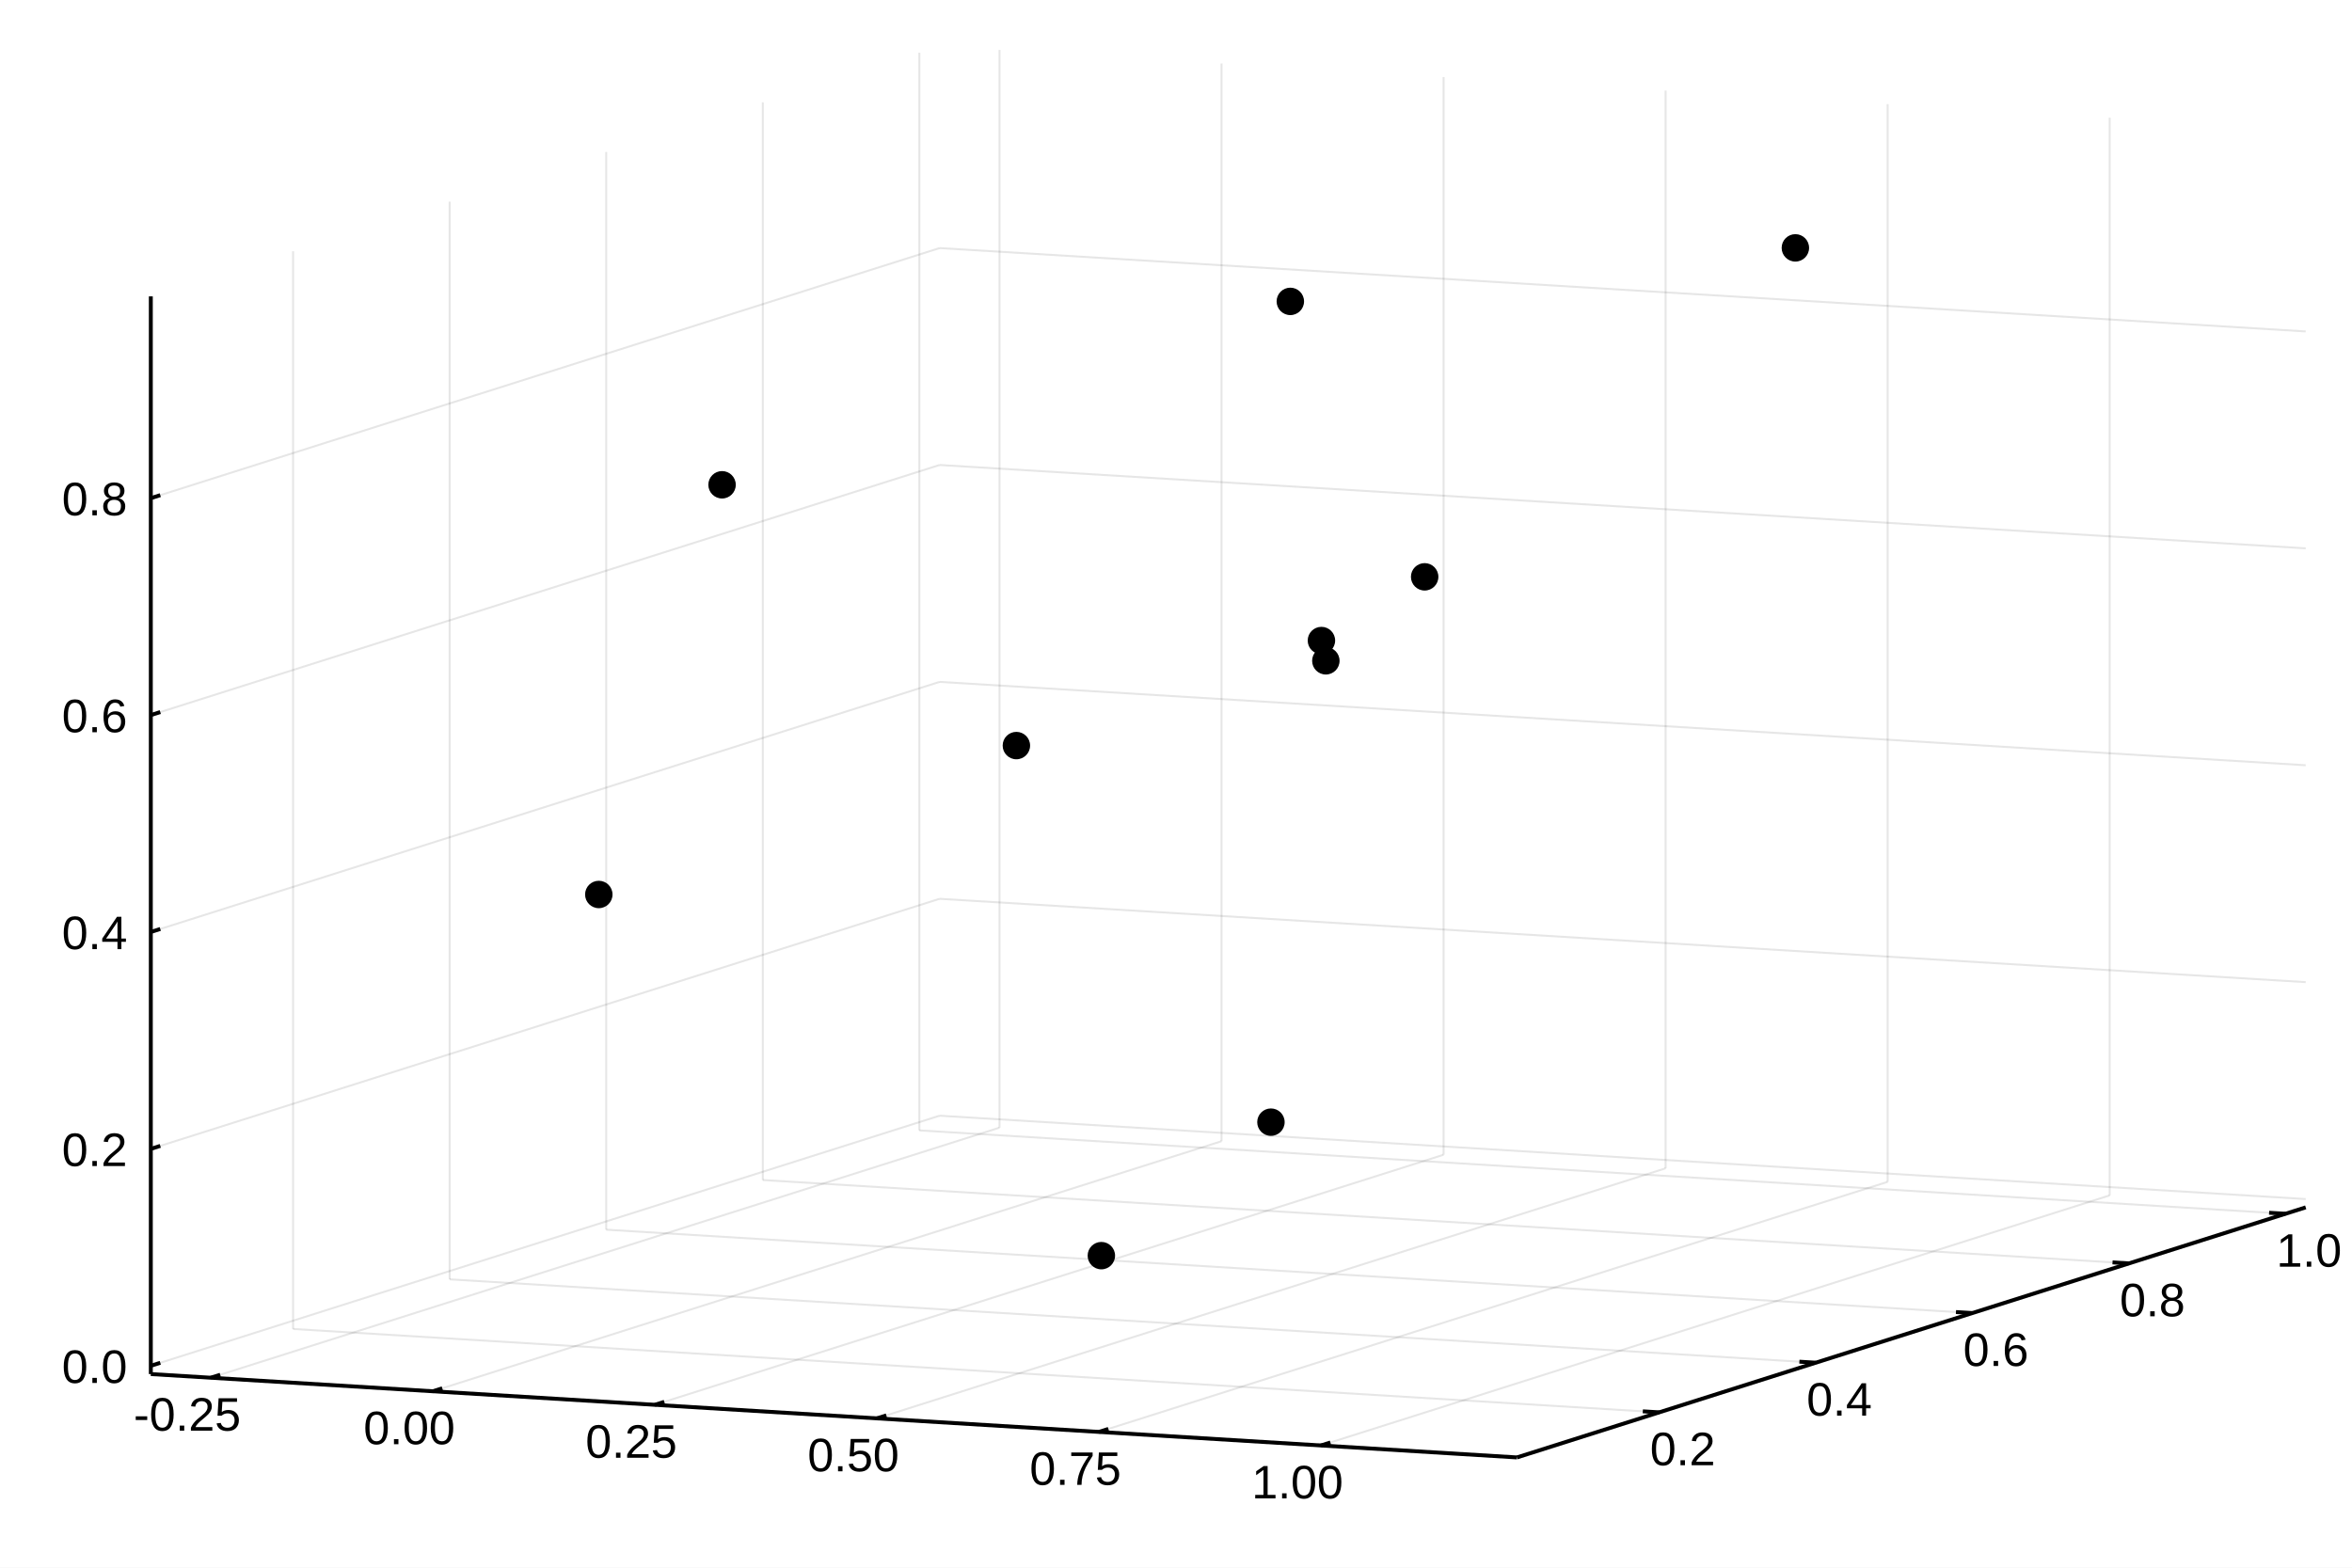
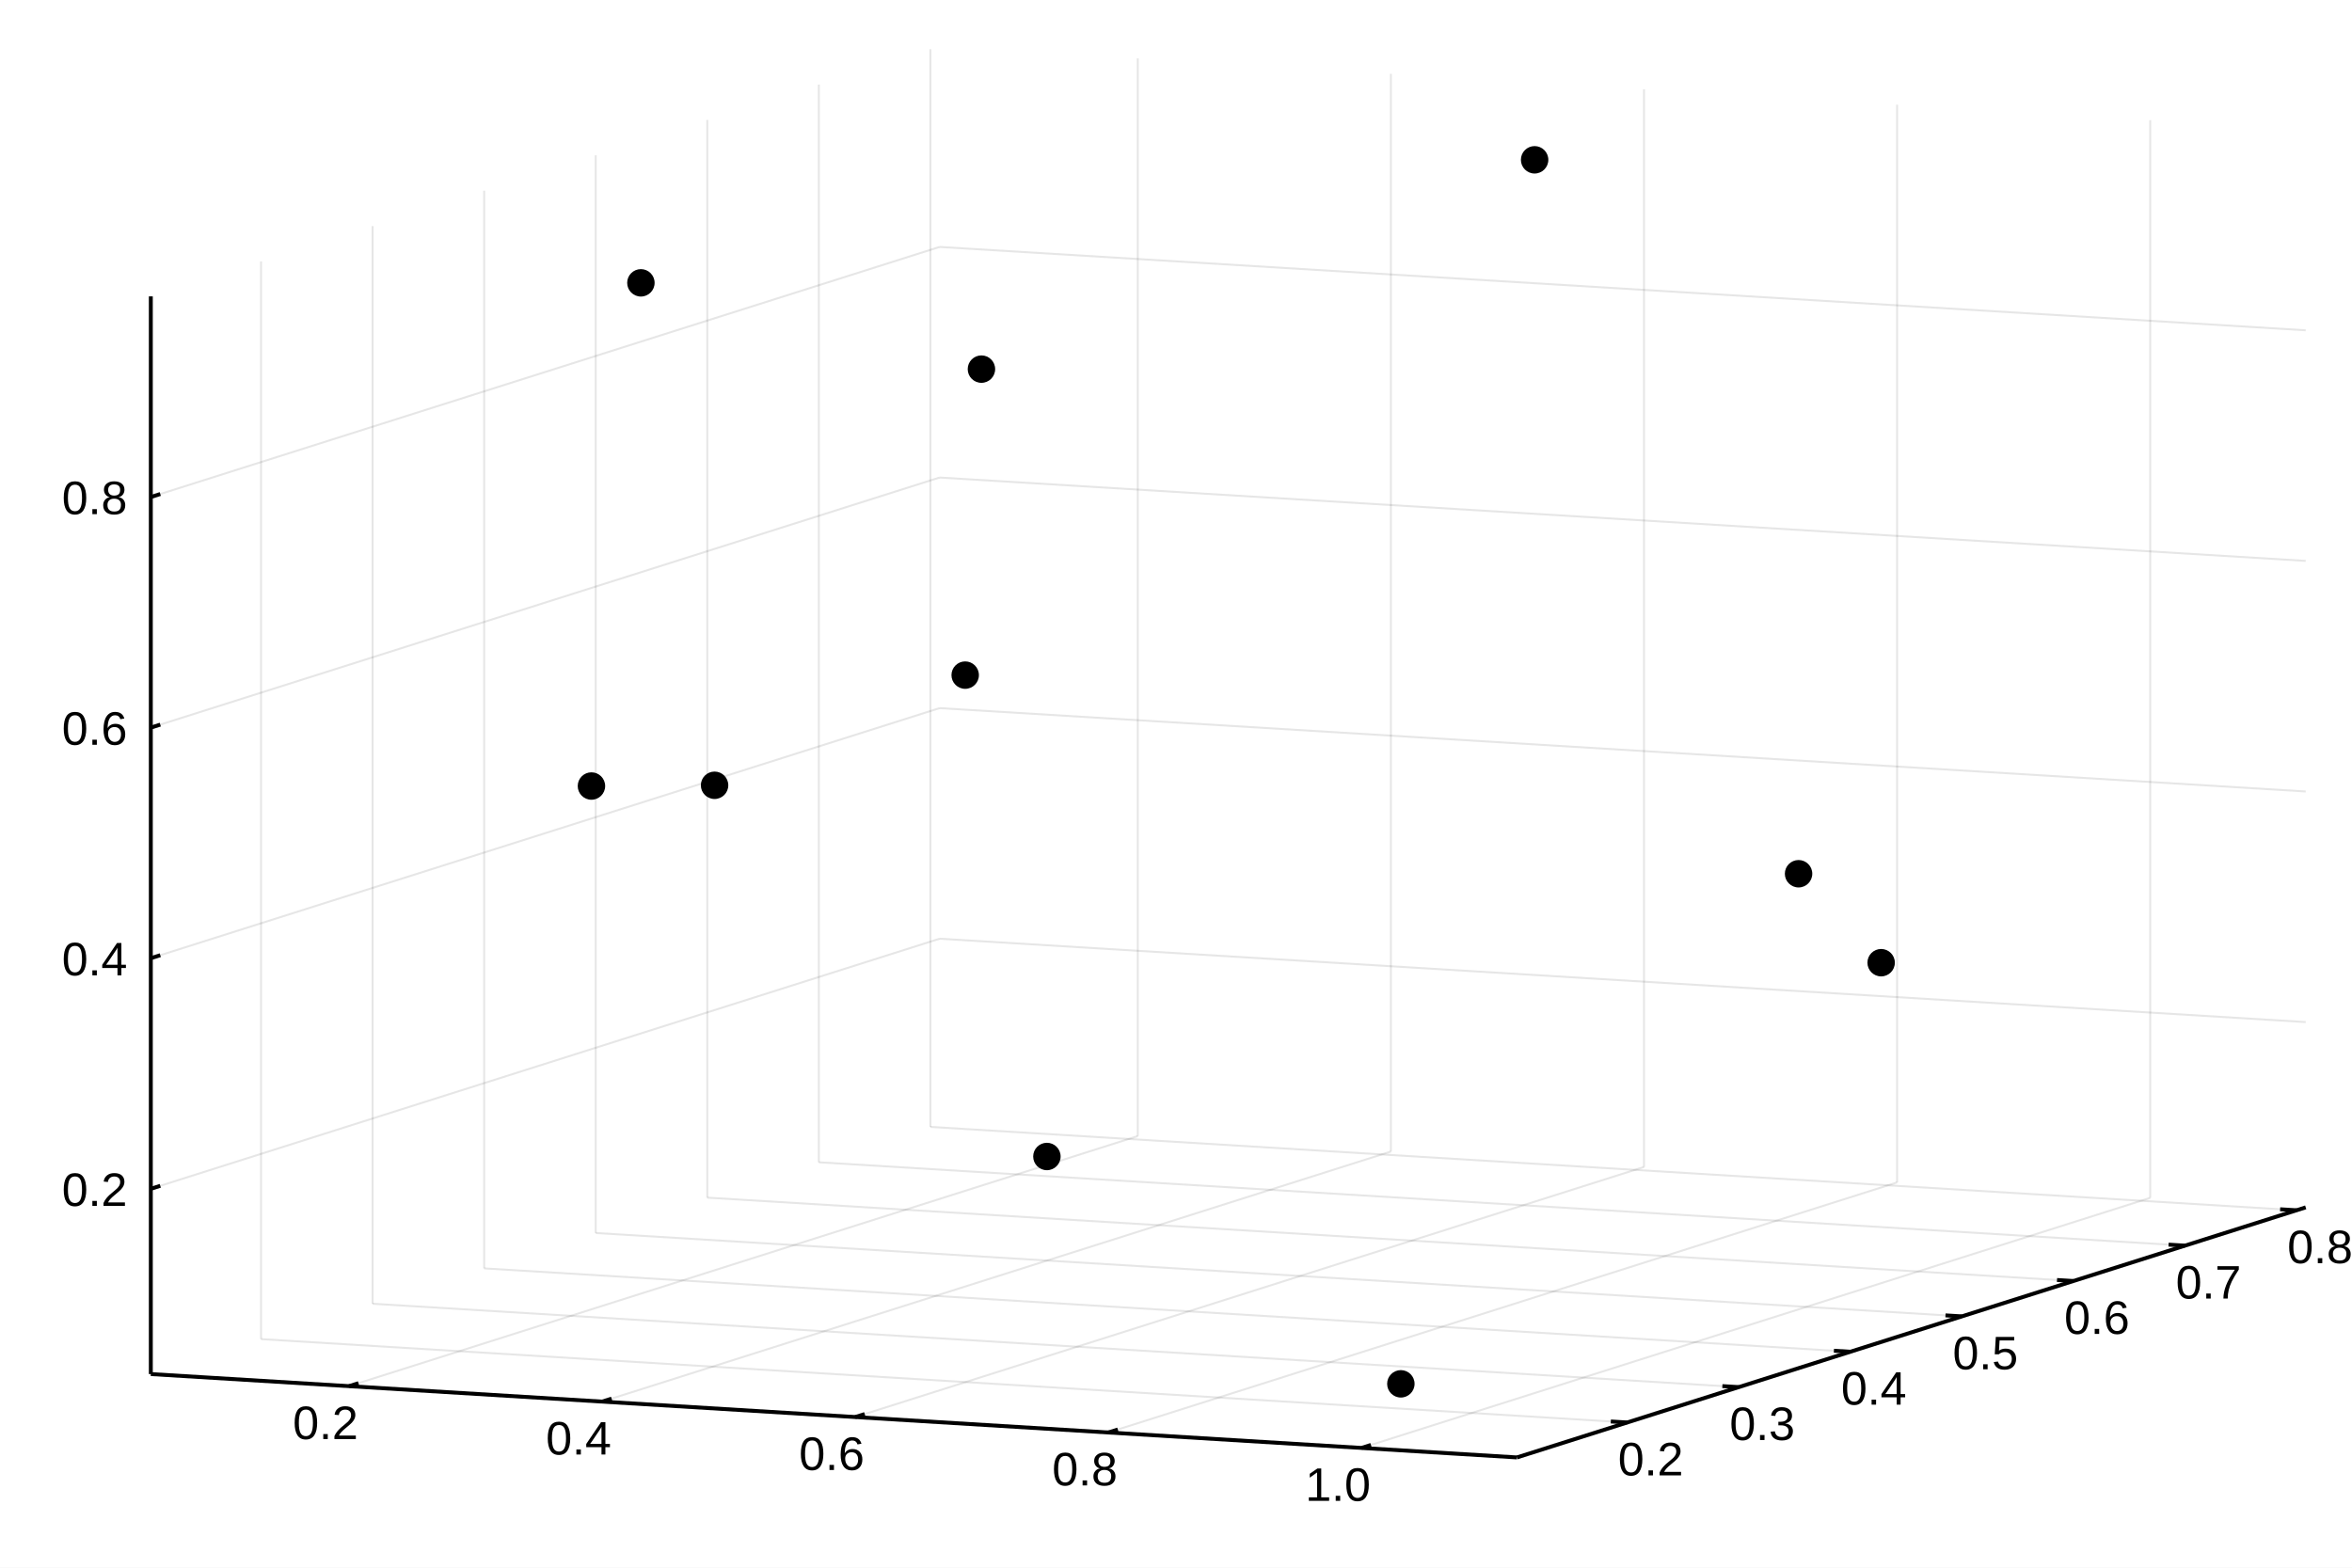
<svg xmlns="http://www.w3.org/2000/svg" width="600" height="400" viewBox="0 0 2400 1600">
  <defs>
-     <clipPath id="clip3800">
+     <clipPath id="clip7800">
      <rect x="0" y="0" width="2400" height="1600" />
    </clipPath>
  </defs>
-   <path clip-path="url(#clip3800)" d=" M0 1600 L2400 1600 L2400 0 L0 0  Z   " fill="#ffffff" fill-rule="evenodd" fill-opacity="1" />
+   <path clip-path="url(#clip7800)" d=" M0 1600 L2400 1600 L2400 0 L0 0  Z   " fill="#ffffff" fill-rule="evenodd" fill-opacity="1" />
  <defs>
-     <clipPath id="clip3801">
+     <clipPath id="clip7801">
      <rect x="480" y="0" width="1681" height="1600" />
    </clipPath>
  </defs>
  <defs>
-     <clipPath id="clip3802">
+     <clipPath id="clip7802">
      <rect x="153" y="47" width="2200" height="1441" />
    </clipPath>
  </defs>
-   <path clip-path="url(#clip3802)" d=" M153.898 1402.4 L153.898 302.48 L958.736 47.244 L2352.76 132.323 L2352.76 1232.24 L1547.92 1487.47 L153.898 1402.4  Z   " fill="#ffffff" fill-rule="evenodd" fill-opacity="1" />
-   <polyline clip-path="url(#clip3802)" style="stroke:#000000; stroke-width:2; stroke-opacity:0.1; fill:none" points="   215.069,1406.13 1019.91,1150.89    " />
-   <polyline clip-path="url(#clip3802)" style="stroke:#000000; stroke-width:2; stroke-opacity:0.1; fill:none" points="   1019.91,1150.89 1019.91,50.977    " />
-   <polyline clip-path="url(#clip3802)" style="stroke:#000000; stroke-width:2; stroke-opacity:0.1; fill:none" points="   441.633,1419.96 1246.47,1164.72    " />
-   <polyline clip-path="url(#clip3802)" style="stroke:#000000; stroke-width:2; stroke-opacity:0.1; fill:none" points="   1246.47,1164.72 1246.47,64.805    " />
-   <polyline clip-path="url(#clip3802)" style="stroke:#000000; stroke-width:2; stroke-opacity:0.1; fill:none" points="   668.198,1433.78 1473.04,1178.55    " />
-   <polyline clip-path="url(#clip3802)" style="stroke:#000000; stroke-width:2; stroke-opacity:0.1; fill:none" points="   1473.04,1178.55 1473.04,78.632    " />
-   <polyline clip-path="url(#clip3802)" style="stroke:#000000; stroke-width:2; stroke-opacity:0.1; fill:none" points="   894.762,1447.61 1699.6,1192.38    " />
-   <polyline clip-path="url(#clip3802)" style="stroke:#000000; stroke-width:2; stroke-opacity:0.1; fill:none" points="   1699.6,1192.38 1699.6,92.46    " />
-   <polyline clip-path="url(#clip3802)" style="stroke:#000000; stroke-width:2; stroke-opacity:0.1; fill:none" points="   1121.33,1461.44 1926.16,1206.2    " />
-   <polyline clip-path="url(#clip3802)" style="stroke:#000000; stroke-width:2; stroke-opacity:0.1; fill:none" points="   1926.16,1206.2 1926.16,106.287    " />
-   <polyline clip-path="url(#clip3802)" style="stroke:#000000; stroke-width:2; stroke-opacity:0.1; fill:none" points="   1347.89,1475.27 2152.73,1220.03    " />
-   <polyline clip-path="url(#clip3802)" style="stroke:#000000; stroke-width:2; stroke-opacity:0.1; fill:none" points="   2152.73,1220.03 2152.73,120.115    " />
-   <polyline clip-path="url(#clip3802)" style="stroke:#000000; stroke-width:2; stroke-opacity:0.1; fill:none" points="   1693.07,1441.44 299.051,1356.36    " />
-   <polyline clip-path="url(#clip3802)" style="stroke:#000000; stroke-width:2; stroke-opacity:0.1; fill:none" points="   299.051,1356.36 299.051,256.448    " />
-   <polyline clip-path="url(#clip3802)" style="stroke:#000000; stroke-width:2; stroke-opacity:0.1; fill:none" points="   1852.84,1390.78 458.818,1305.7    " />
-   <polyline clip-path="url(#clip3802)" style="stroke:#000000; stroke-width:2; stroke-opacity:0.1; fill:none" points="   458.818,1305.7 458.818,205.782    " />
-   <polyline clip-path="url(#clip3802)" style="stroke:#000000; stroke-width:2; stroke-opacity:0.1; fill:none" points="   2012.6,1340.11 618.585,1255.03    " />
-   <polyline clip-path="url(#clip3802)" style="stroke:#000000; stroke-width:2; stroke-opacity:0.1; fill:none" points="   618.585,1255.03 618.585,155.115    " />
-   <polyline clip-path="url(#clip3802)" style="stroke:#000000; stroke-width:2; stroke-opacity:0.1; fill:none" points="   2172.37,1289.44 778.352,1204.36    " />
-   <polyline clip-path="url(#clip3802)" style="stroke:#000000; stroke-width:2; stroke-opacity:0.1; fill:none" points="   778.352,1204.36 778.352,104.449    " />
-   <polyline clip-path="url(#clip3802)" style="stroke:#000000; stroke-width:2; stroke-opacity:0.1; fill:none" points="   2332.14,1238.78 938.118,1153.7    " />
-   <polyline clip-path="url(#clip3802)" style="stroke:#000000; stroke-width:2; stroke-opacity:0.1; fill:none" points="   938.118,1153.7 938.118,53.782    " />
-   <polyline clip-path="url(#clip3802)" style="stroke:#000000; stroke-width:2; stroke-opacity:0.1; fill:none" points="   153.898,1393.94 958.736,1138.7    " />
-   <polyline clip-path="url(#clip3802)" style="stroke:#000000; stroke-width:2; stroke-opacity:0.1; fill:none" points="   958.736,1138.7 2352.76,1223.78    " />
-   <polyline clip-path="url(#clip3802)" style="stroke:#000000; stroke-width:2; stroke-opacity:0.1; fill:none" points="   153.898,1172.56 958.736,917.324    " />
-   <polyline clip-path="url(#clip3802)" style="stroke:#000000; stroke-width:2; stroke-opacity:0.1; fill:none" points="   958.736,917.324 2352.76,1002.4    " />
-   <polyline clip-path="url(#clip3802)" style="stroke:#000000; stroke-width:2; stroke-opacity:0.1; fill:none" points="   153.898,951.183 958.736,695.946    " />
-   <polyline clip-path="url(#clip3802)" style="stroke:#000000; stroke-width:2; stroke-opacity:0.1; fill:none" points="   958.736,695.946 2352.76,781.025    " />
-   <polyline clip-path="url(#clip3802)" style="stroke:#000000; stroke-width:2; stroke-opacity:0.1; fill:none" points="   153.898,729.805 958.736,474.569    " />
-   <polyline clip-path="url(#clip3802)" style="stroke:#000000; stroke-width:2; stroke-opacity:0.1; fill:none" points="   958.736,474.569 2352.76,559.647    " />
-   <polyline clip-path="url(#clip3802)" style="stroke:#000000; stroke-width:2; stroke-opacity:0.1; fill:none" points="   153.898,508.427 958.736,253.191    " />
-   <polyline clip-path="url(#clip3802)" style="stroke:#000000; stroke-width:2; stroke-opacity:0.1; fill:none" points="   958.736,253.191 2352.76,338.27    " />
-   <polyline clip-path="url(#clip3800)" style="stroke:#000000; stroke-width:4; stroke-opacity:1; fill:none" points="   153.898,1402.4 1547.92,1487.47    " />
-   <polyline clip-path="url(#clip3800)" style="stroke:#000000; stroke-width:4; stroke-opacity:1; fill:none" points="   1547.92,1487.47 2352.76,1232.24    " />
-   <polyline clip-path="url(#clip3800)" style="stroke:#000000; stroke-width:4; stroke-opacity:1; fill:none" points="   153.898,1402.4 153.898,302.48    " />
-   <polyline clip-path="url(#clip3800)" style="stroke:#000000; stroke-width:4; stroke-opacity:1; fill:none" points="   215.069,1406.13 224.727,1403.07    " />
-   <polyline clip-path="url(#clip3800)" style="stroke:#000000; stroke-width:4; stroke-opacity:1; fill:none" points="   441.633,1419.96 451.291,1416.89    " />
-   <polyline clip-path="url(#clip3800)" style="stroke:#000000; stroke-width:4; stroke-opacity:1; fill:none" points="   668.198,1433.78 677.856,1430.72    " />
-   <polyline clip-path="url(#clip3800)" style="stroke:#000000; stroke-width:4; stroke-opacity:1; fill:none" points="   894.762,1447.61 904.42,1444.55    " />
-   <polyline clip-path="url(#clip3800)" style="stroke:#000000; stroke-width:4; stroke-opacity:1; fill:none" points="   1121.33,1461.44 1130.98,1458.38    " />
-   <polyline clip-path="url(#clip3800)" style="stroke:#000000; stroke-width:4; stroke-opacity:1; fill:none" points="   1347.89,1475.27 1357.55,1472.2    " />
-   <polyline clip-path="url(#clip3800)" style="stroke:#000000; stroke-width:4; stroke-opacity:1; fill:none" points="   1693.07,1441.44 1676.34,1440.42    " />
-   <polyline clip-path="url(#clip3800)" style="stroke:#000000; stroke-width:4; stroke-opacity:1; fill:none" points="   1852.84,1390.78 1836.11,1389.76    " />
-   <polyline clip-path="url(#clip3800)" style="stroke:#000000; stroke-width:4; stroke-opacity:1; fill:none" points="   2012.6,1340.11 1995.88,1339.09    " />
-   <polyline clip-path="url(#clip3800)" style="stroke:#000000; stroke-width:4; stroke-opacity:1; fill:none" points="   2172.37,1289.44 2155.64,1288.42    " />
-   <polyline clip-path="url(#clip3800)" style="stroke:#000000; stroke-width:4; stroke-opacity:1; fill:none" points="   2332.14,1238.78 2315.41,1237.76    " />
-   <polyline clip-path="url(#clip3800)" style="stroke:#000000; stroke-width:4; stroke-opacity:1; fill:none" points="   153.898,1393.94 163.556,1390.88    " />
-   <polyline clip-path="url(#clip3800)" style="stroke:#000000; stroke-width:4; stroke-opacity:1; fill:none" points="   153.898,1172.56 163.556,1169.5    " />
-   <polyline clip-path="url(#clip3800)" style="stroke:#000000; stroke-width:4; stroke-opacity:1; fill:none" points="   153.898,951.183 163.556,948.12    " />
-   <polyline clip-path="url(#clip3800)" style="stroke:#000000; stroke-width:4; stroke-opacity:1; fill:none" points="   153.898,729.805 163.556,726.742    " />
-   <polyline clip-path="url(#clip3800)" style="stroke:#000000; stroke-width:4; stroke-opacity:1; fill:none" points="   153.898,508.427 163.556,505.364    " />
-   <g clip-path="url(#clip3800)">
-     <text style="fill:#000000; fill-opacity:1; font-family:Arial,Helvetica Neue,Helvetica,sans-serif; font-size:48px; text-anchor:middle;" transform="rotate(0, 191.069, 1460.13)" x="191.069" y="1460.13">-0.25</text>
+   <path clip-path="url(#clip7802)" d=" M153.898 1402.4 L153.898 302.48 L958.736 47.244 L2352.76 132.323 L2352.76 1232.24 L1547.92 1487.47 L153.898 1402.4  Z   " fill="#ffffff" fill-rule="evenodd" fill-opacity="1" />
+   <polyline clip-path="url(#clip7802)" style="stroke:#000000; stroke-width:2; stroke-opacity:0.1; fill:none" points="   356.152,1414.74 1160.99,1159.5    " />
+   <polyline clip-path="url(#clip7802)" style="stroke:#000000; stroke-width:2; stroke-opacity:0.1; fill:none" points="   1160.99,1159.5 1160.99,59.588    " />
+   <polyline clip-path="url(#clip7802)" style="stroke:#000000; stroke-width:2; stroke-opacity:0.1; fill:none" points="   614.426,1430.5 1419.26,1175.27    " />
+   <polyline clip-path="url(#clip7802)" style="stroke:#000000; stroke-width:2; stroke-opacity:0.1; fill:none" points="   1419.26,1175.27 1419.26,75.351    " />
+   <polyline clip-path="url(#clip7802)" style="stroke:#000000; stroke-width:2; stroke-opacity:0.1; fill:none" points="   872.7,1446.27 1677.54,1191.03    " />
+   <polyline clip-path="url(#clip7802)" style="stroke:#000000; stroke-width:2; stroke-opacity:0.1; fill:none" points="   1677.54,1191.03 1677.54,91.114    " />
+   <polyline clip-path="url(#clip7802)" style="stroke:#000000; stroke-width:2; stroke-opacity:0.1; fill:none" points="   1130.97,1462.03 1935.81,1206.79    " />
+   <polyline clip-path="url(#clip7802)" style="stroke:#000000; stroke-width:2; stroke-opacity:0.1; fill:none" points="   1935.81,1206.79 1935.81,106.876    " />
+   <polyline clip-path="url(#clip7802)" style="stroke:#000000; stroke-width:2; stroke-opacity:0.1; fill:none" points="   1389.25,1477.79 2194.09,1222.55    " />
+   <polyline clip-path="url(#clip7802)" style="stroke:#000000; stroke-width:2; stroke-opacity:0.1; fill:none" points="   2194.09,1222.55 2194.09,122.639    " />
+   <polyline clip-path="url(#clip7802)" style="stroke:#000000; stroke-width:2; stroke-opacity:0.1; fill:none" points="   1660.41,1451.8 266.394,1366.72    " />
+   <polyline clip-path="url(#clip7802)" style="stroke:#000000; stroke-width:2; stroke-opacity:0.1; fill:none" points="   266.394,1366.72 266.394,266.805    " />
+   <polyline clip-path="url(#clip7802)" style="stroke:#000000; stroke-width:2; stroke-opacity:0.1; fill:none" points="   1774.24,1415.7 380.224,1330.62    " />
+   <polyline clip-path="url(#clip7802)" style="stroke:#000000; stroke-width:2; stroke-opacity:0.1; fill:none" points="   380.224,1330.62 380.224,230.706    " />
+   <polyline clip-path="url(#clip7802)" style="stroke:#000000; stroke-width:2; stroke-opacity:0.1; fill:none" points="   1888.07,1379.6 494.054,1294.52    " />
+   <polyline clip-path="url(#clip7802)" style="stroke:#000000; stroke-width:2; stroke-opacity:0.1; fill:none" points="   494.054,1294.52 494.054,194.608    " />
+   <polyline clip-path="url(#clip7802)" style="stroke:#000000; stroke-width:2; stroke-opacity:0.1; fill:none" points="   2001.9,1343.5 607.883,1258.42    " />
+   <polyline clip-path="url(#clip7802)" style="stroke:#000000; stroke-width:2; stroke-opacity:0.1; fill:none" points="   607.883,1258.42 607.883,158.509    " />
+   <polyline clip-path="url(#clip7802)" style="stroke:#000000; stroke-width:2; stroke-opacity:0.1; fill:none" points="   2115.73,1307.4 721.713,1222.33    " />
+   <polyline clip-path="url(#clip7802)" style="stroke:#000000; stroke-width:2; stroke-opacity:0.1; fill:none" points="   721.713,1222.33 721.713,122.411    " />
+   <polyline clip-path="url(#clip7802)" style="stroke:#000000; stroke-width:2; stroke-opacity:0.1; fill:none" points="   2229.56,1271.31 835.543,1186.23    " />
+   <polyline clip-path="url(#clip7802)" style="stroke:#000000; stroke-width:2; stroke-opacity:0.1; fill:none" points="   835.543,1186.23 835.543,86.312    " />
+   <polyline clip-path="url(#clip7802)" style="stroke:#000000; stroke-width:2; stroke-opacity:0.1; fill:none" points="   2343.39,1235.21 949.372,1150.13    " />
+   <polyline clip-path="url(#clip7802)" style="stroke:#000000; stroke-width:2; stroke-opacity:0.1; fill:none" points="   949.372,1150.13 949.372,50.214    " />
+   <polyline clip-path="url(#clip7802)" style="stroke:#000000; stroke-width:2; stroke-opacity:0.1; fill:none" points="   153.898,1213.3 958.736,958.066    " />
+   <polyline clip-path="url(#clip7802)" style="stroke:#000000; stroke-width:2; stroke-opacity:0.1; fill:none" points="   958.736,958.066 2352.76,1043.14    " />
+   <polyline clip-path="url(#clip7802)" style="stroke:#000000; stroke-width:2; stroke-opacity:0.1; fill:none" points="   153.898,977.956 958.736,722.72    " />
+   <polyline clip-path="url(#clip7802)" style="stroke:#000000; stroke-width:2; stroke-opacity:0.1; fill:none" points="   958.736,722.72 2352.76,807.799    " />
+   <polyline clip-path="url(#clip7802)" style="stroke:#000000; stroke-width:2; stroke-opacity:0.1; fill:none" points="   153.898,742.61 958.736,487.374    " />
+   <polyline clip-path="url(#clip7802)" style="stroke:#000000; stroke-width:2; stroke-opacity:0.1; fill:none" points="   958.736,487.374 2352.76,572.453    " />
+   <polyline clip-path="url(#clip7802)" style="stroke:#000000; stroke-width:2; stroke-opacity:0.1; fill:none" points="   153.898,507.264 958.736,252.028    " />
+   <polyline clip-path="url(#clip7802)" style="stroke:#000000; stroke-width:2; stroke-opacity:0.1; fill:none" points="   958.736,252.028 2352.76,337.107    " />
+   <polyline clip-path="url(#clip7800)" style="stroke:#000000; stroke-width:4; stroke-opacity:1; fill:none" points="   153.898,1402.4 1547.92,1487.47    " />
+   <polyline clip-path="url(#clip7800)" style="stroke:#000000; stroke-width:4; stroke-opacity:1; fill:none" points="   1547.92,1487.47 2352.76,1232.24    " />
+   <polyline clip-path="url(#clip7800)" style="stroke:#000000; stroke-width:4; stroke-opacity:1; fill:none" points="   153.898,1402.4 153.898,302.48    " />
+   <polyline clip-path="url(#clip7800)" style="stroke:#000000; stroke-width:4; stroke-opacity:1; fill:none" points="   356.152,1414.74 365.81,1411.68    " />
+   <polyline clip-path="url(#clip7800)" style="stroke:#000000; stroke-width:4; stroke-opacity:1; fill:none" points="   614.426,1430.5 624.084,1427.44    " />
+   <polyline clip-path="url(#clip7800)" style="stroke:#000000; stroke-width:4; stroke-opacity:1; fill:none" points="   872.7,1446.27 882.358,1443.2    " />
+   <polyline clip-path="url(#clip7800)" style="stroke:#000000; stroke-width:4; stroke-opacity:1; fill:none" points="   1130.97,1462.03 1140.63,1458.97    " />
+   <polyline clip-path="url(#clip7800)" style="stroke:#000000; stroke-width:4; stroke-opacity:1; fill:none" points="   1389.25,1477.79 1398.91,1474.73    " />
+   <polyline clip-path="url(#clip7800)" style="stroke:#000000; stroke-width:4; stroke-opacity:1; fill:none" points="   1660.41,1451.8 1643.69,1450.78    " />
+   <polyline clip-path="url(#clip7800)" style="stroke:#000000; stroke-width:4; stroke-opacity:1; fill:none" points="   1774.24,1415.7 1757.52,1414.68    " />
+   <polyline clip-path="url(#clip7800)" style="stroke:#000000; stroke-width:4; stroke-opacity:1; fill:none" points="   1888.07,1379.6 1871.35,1378.58    " />
+   <polyline clip-path="url(#clip7800)" style="stroke:#000000; stroke-width:4; stroke-opacity:1; fill:none" points="   2001.9,1343.5 1985.18,1342.48    " />
+   <polyline clip-path="url(#clip7800)" style="stroke:#000000; stroke-width:4; stroke-opacity:1; fill:none" points="   2115.73,1307.4 2099,1306.38    " />
+   <polyline clip-path="url(#clip7800)" style="stroke:#000000; stroke-width:4; stroke-opacity:1; fill:none" points="   2229.56,1271.31 2212.83,1270.29    " />
+   <polyline clip-path="url(#clip7800)" style="stroke:#000000; stroke-width:4; stroke-opacity:1; fill:none" points="   2343.39,1235.21 2326.66,1234.19    " />
+   <polyline clip-path="url(#clip7800)" style="stroke:#000000; stroke-width:4; stroke-opacity:1; fill:none" points="   153.898,1213.3 163.556,1210.24    " />
+   <polyline clip-path="url(#clip7800)" style="stroke:#000000; stroke-width:4; stroke-opacity:1; fill:none" points="   153.898,977.956 163.556,974.893    " />
+   <polyline clip-path="url(#clip7800)" style="stroke:#000000; stroke-width:4; stroke-opacity:1; fill:none" points="   153.898,742.61 163.556,739.547    " />
+   <polyline clip-path="url(#clip7800)" style="stroke:#000000; stroke-width:4; stroke-opacity:1; fill:none" points="   153.898,507.264 163.556,504.202    " />
+   <g clip-path="url(#clip7800)">
+     <text style="fill:#000000; fill-opacity:1; font-family:Arial,Helvetica Neue,Helvetica,sans-serif; font-size:48px; text-anchor:middle;" transform="rotate(0, 332.152, 1468.74)" x="332.152" y="1468.74">0.2</text>
  </g>
-   <g clip-path="url(#clip3800)">
-     <text style="fill:#000000; fill-opacity:1; font-family:Arial,Helvetica Neue,Helvetica,sans-serif; font-size:48px; text-anchor:middle;" transform="rotate(0, 417.633, 1473.96)" x="417.633" y="1473.96">0.00</text>
+   <g clip-path="url(#clip7800)">
+     <text style="fill:#000000; fill-opacity:1; font-family:Arial,Helvetica Neue,Helvetica,sans-serif; font-size:48px; text-anchor:middle;" transform="rotate(0, 590.426, 1484.5)" x="590.426" y="1484.5">0.4</text>
  </g>
-   <g clip-path="url(#clip3800)">
-     <text style="fill:#000000; fill-opacity:1; font-family:Arial,Helvetica Neue,Helvetica,sans-serif; font-size:48px; text-anchor:middle;" transform="rotate(0, 644.198, 1487.78)" x="644.198" y="1487.78">0.25</text>
+   <g clip-path="url(#clip7800)">
+     <text style="fill:#000000; fill-opacity:1; font-family:Arial,Helvetica Neue,Helvetica,sans-serif; font-size:48px; text-anchor:middle;" transform="rotate(0, 848.7, 1500.27)" x="848.7" y="1500.27">0.6</text>
  </g>
-   <g clip-path="url(#clip3800)">
-     <text style="fill:#000000; fill-opacity:1; font-family:Arial,Helvetica Neue,Helvetica,sans-serif; font-size:48px; text-anchor:middle;" transform="rotate(0, 870.762, 1501.61)" x="870.762" y="1501.61">0.50</text>
+   <g clip-path="url(#clip7800)">
+     <text style="fill:#000000; fill-opacity:1; font-family:Arial,Helvetica Neue,Helvetica,sans-serif; font-size:48px; text-anchor:middle;" transform="rotate(0, 1106.97, 1516.03)" x="1106.97" y="1516.03">0.8</text>
  </g>
-   <g clip-path="url(#clip3800)">
-     <text style="fill:#000000; fill-opacity:1; font-family:Arial,Helvetica Neue,Helvetica,sans-serif; font-size:48px; text-anchor:middle;" transform="rotate(0, 1097.33, 1515.44)" x="1097.33" y="1515.44">0.75</text>
+   <g clip-path="url(#clip7800)">
+     <text style="fill:#000000; fill-opacity:1; font-family:Arial,Helvetica Neue,Helvetica,sans-serif; font-size:48px; text-anchor:middle;" transform="rotate(0, 1365.25, 1531.79)" x="1365.25" y="1531.79">1.0</text>
  </g>
-   <g clip-path="url(#clip3800)">
-     <text style="fill:#000000; fill-opacity:1; font-family:Arial,Helvetica Neue,Helvetica,sans-serif; font-size:48px; text-anchor:middle;" transform="rotate(0, 1323.89, 1529.27)" x="1323.89" y="1529.27">1.00</text>
+   <g clip-path="url(#clip7800)">
+     <text style="fill:#000000; fill-opacity:1; font-family:Arial,Helvetica Neue,Helvetica,sans-serif; font-size:48px; text-anchor:middle;" transform="rotate(0, 1684.41, 1505.8)" x="1684.41" y="1505.8">0.2</text>
  </g>
-   <g clip-path="url(#clip3800)">
-     <text style="fill:#000000; fill-opacity:1; font-family:Arial,Helvetica Neue,Helvetica,sans-serif; font-size:48px; text-anchor:middle;" transform="rotate(0, 1717.07, 1495.44)" x="1717.07" y="1495.44">0.2</text>
+   <g clip-path="url(#clip7800)">
+     <text style="fill:#000000; fill-opacity:1; font-family:Arial,Helvetica Neue,Helvetica,sans-serif; font-size:48px; text-anchor:middle;" transform="rotate(0, 1798.24, 1469.7)" x="1798.24" y="1469.7">0.3</text>
  </g>
-   <g clip-path="url(#clip3800)">
-     <text style="fill:#000000; fill-opacity:1; font-family:Arial,Helvetica Neue,Helvetica,sans-serif; font-size:48px; text-anchor:middle;" transform="rotate(0, 1876.84, 1444.78)" x="1876.84" y="1444.78">0.4</text>
+   <g clip-path="url(#clip7800)">
+     <text style="fill:#000000; fill-opacity:1; font-family:Arial,Helvetica Neue,Helvetica,sans-serif; font-size:48px; text-anchor:middle;" transform="rotate(0, 1912.07, 1433.6)" x="1912.07" y="1433.6">0.4</text>
  </g>
-   <g clip-path="url(#clip3800)">
-     <text style="fill:#000000; fill-opacity:1; font-family:Arial,Helvetica Neue,Helvetica,sans-serif; font-size:48px; text-anchor:middle;" transform="rotate(0, 2036.6, 1394.11)" x="2036.6" y="1394.11">0.6</text>
+   <g clip-path="url(#clip7800)">
+     <text style="fill:#000000; fill-opacity:1; font-family:Arial,Helvetica Neue,Helvetica,sans-serif; font-size:48px; text-anchor:middle;" transform="rotate(0, 2025.9, 1397.5)" x="2025.9" y="1397.5">0.5</text>
  </g>
-   <g clip-path="url(#clip3800)">
-     <text style="fill:#000000; fill-opacity:1; font-family:Arial,Helvetica Neue,Helvetica,sans-serif; font-size:48px; text-anchor:middle;" transform="rotate(0, 2196.37, 1343.44)" x="2196.37" y="1343.44">0.8</text>
+   <g clip-path="url(#clip7800)">
+     <text style="fill:#000000; fill-opacity:1; font-family:Arial,Helvetica Neue,Helvetica,sans-serif; font-size:48px; text-anchor:middle;" transform="rotate(0, 2139.73, 1361.4)" x="2139.73" y="1361.4">0.6</text>
  </g>
-   <g clip-path="url(#clip3800)">
-     <text style="fill:#000000; fill-opacity:1; font-family:Arial,Helvetica Neue,Helvetica,sans-serif; font-size:48px; text-anchor:middle;" transform="rotate(0, 2356.14, 1292.78)" x="2356.14" y="1292.78">1.0</text>
+   <g clip-path="url(#clip7800)">
+     <text style="fill:#000000; fill-opacity:1; font-family:Arial,Helvetica Neue,Helvetica,sans-serif; font-size:48px; text-anchor:middle;" transform="rotate(0, 2253.56, 1325.31)" x="2253.56" y="1325.31">0.7</text>
  </g>
-   <g clip-path="url(#clip3800)">
-     <text style="fill:#000000; fill-opacity:1; font-family:Arial,Helvetica Neue,Helvetica,sans-serif; font-size:48px; text-anchor:end;" transform="rotate(0, 129.898, 1411.44)" x="129.898" y="1411.44">0.0</text>
+   <g clip-path="url(#clip7800)">
+     <text style="fill:#000000; fill-opacity:1; font-family:Arial,Helvetica Neue,Helvetica,sans-serif; font-size:48px; text-anchor:middle;" transform="rotate(0, 2367.39, 1289.21)" x="2367.39" y="1289.21">0.8</text>
  </g>
-   <g clip-path="url(#clip3800)">
-     <text style="fill:#000000; fill-opacity:1; font-family:Arial,Helvetica Neue,Helvetica,sans-serif; font-size:48px; text-anchor:end;" transform="rotate(0, 129.898, 1190.06)" x="129.898" y="1190.06">0.2</text>
+   <g clip-path="url(#clip7800)">
+     <text style="fill:#000000; fill-opacity:1; font-family:Arial,Helvetica Neue,Helvetica,sans-serif; font-size:48px; text-anchor:end;" transform="rotate(0, 129.898, 1230.8)" x="129.898" y="1230.8">0.2</text>
  </g>
-   <g clip-path="url(#clip3800)">
-     <text style="fill:#000000; fill-opacity:1; font-family:Arial,Helvetica Neue,Helvetica,sans-serif; font-size:48px; text-anchor:end;" transform="rotate(0, 129.898, 968.683)" x="129.898" y="968.683">0.4</text>
+   <g clip-path="url(#clip7800)">
+     <text style="fill:#000000; fill-opacity:1; font-family:Arial,Helvetica Neue,Helvetica,sans-serif; font-size:48px; text-anchor:end;" transform="rotate(0, 129.898, 995.456)" x="129.898" y="995.456">0.4</text>
  </g>
-   <g clip-path="url(#clip3800)">
-     <text style="fill:#000000; fill-opacity:1; font-family:Arial,Helvetica Neue,Helvetica,sans-serif; font-size:48px; text-anchor:end;" transform="rotate(0, 129.898, 747.305)" x="129.898" y="747.305">0.6</text>
+   <g clip-path="url(#clip7800)">
+     <text style="fill:#000000; fill-opacity:1; font-family:Arial,Helvetica Neue,Helvetica,sans-serif; font-size:48px; text-anchor:end;" transform="rotate(0, 129.898, 760.11)" x="129.898" y="760.11">0.6</text>
  </g>
-   <g clip-path="url(#clip3800)">
-     <text style="fill:#000000; fill-opacity:1; font-family:Arial,Helvetica Neue,Helvetica,sans-serif; font-size:48px; text-anchor:end;" transform="rotate(0, 129.898, 525.927)" x="129.898" y="525.927">0.8</text>
+   <g clip-path="url(#clip7800)">
+     <text style="fill:#000000; fill-opacity:1; font-family:Arial,Helvetica Neue,Helvetica,sans-serif; font-size:48px; text-anchor:end;" transform="rotate(0, 129.898, 524.764)" x="129.898" y="524.764">0.8</text>
  </g>
-   <circle clip-path="url(#clip3802)" cx="1296.87" cy="1145.28" r="14" fill="#000000" fill-rule="evenodd" fill-opacity="1" stroke="none" />
-   <circle clip-path="url(#clip3802)" cx="1453.73" cy="588.713" r="14" fill="#000000" fill-rule="evenodd" fill-opacity="1" stroke="none" />
-   <circle clip-path="url(#clip3802)" cx="1123.83" cy="1281.52" r="14" fill="#000000" fill-rule="evenodd" fill-opacity="1" stroke="none" />
-   <circle clip-path="url(#clip3802)" cx="736.795" cy="494.78" r="14" fill="#000000" fill-rule="evenodd" fill-opacity="1" stroke="none" />
-   <circle clip-path="url(#clip3802)" cx="1037.12" cy="760.941" r="14" fill="#000000" fill-rule="evenodd" fill-opacity="1" stroke="none" />
-   <circle clip-path="url(#clip3802)" cx="1832.01" cy="252.981" r="14" fill="#000000" fill-rule="evenodd" fill-opacity="1" stroke="none" />
-   <circle clip-path="url(#clip3802)" cx="611.023" cy="912.915" r="14" fill="#000000" fill-rule="evenodd" fill-opacity="1" stroke="none" />
-   <circle clip-path="url(#clip3802)" cx="1352.9" cy="674.428" r="14" fill="#000000" fill-rule="evenodd" fill-opacity="1" stroke="none" />
-   <circle clip-path="url(#clip3802)" cx="1316.66" cy="307.6" r="14" fill="#000000" fill-rule="evenodd" fill-opacity="1" stroke="none" />
-   <circle clip-path="url(#clip3802)" cx="1348.39" cy="653.745" r="14" fill="#000000" fill-rule="evenodd" fill-opacity="1" stroke="none" />
+   <circle clip-path="url(#clip7802)" cx="653.976" cy="288.67" r="14" fill="#000000" fill-rule="evenodd" fill-opacity="1" stroke="none" />
+   <circle clip-path="url(#clip7802)" cx="729.157" cy="801.468" r="14" fill="#000000" fill-rule="evenodd" fill-opacity="1" stroke="none" />
+   <circle clip-path="url(#clip7802)" cx="1919.53" cy="982.529" r="14" fill="#000000" fill-rule="evenodd" fill-opacity="1" stroke="none" />
+   <circle clip-path="url(#clip7802)" cx="1068.27" cy="1180.33" r="14" fill="#000000" fill-rule="evenodd" fill-opacity="1" stroke="none" />
+   <circle clip-path="url(#clip7802)" cx="603.509" cy="802.233" r="14" fill="#000000" fill-rule="evenodd" fill-opacity="1" stroke="none" />
+   <circle clip-path="url(#clip7802)" cx="1565.93" cy="163.098" r="14" fill="#000000" fill-rule="evenodd" fill-opacity="1" stroke="none" />
+   <circle clip-path="url(#clip7802)" cx="1835.27" cy="891.745" r="14" fill="#000000" fill-rule="evenodd" fill-opacity="1" stroke="none" />
+   <circle clip-path="url(#clip7802)" cx="1001.46" cy="376.724" r="14" fill="#000000" fill-rule="evenodd" fill-opacity="1" stroke="none" />
+   <circle clip-path="url(#clip7802)" cx="1429.44" cy="1412.35" r="14" fill="#000000" fill-rule="evenodd" fill-opacity="1" stroke="none" />
+   <circle clip-path="url(#clip7802)" cx="984.885" cy="689.031" r="14" fill="#000000" fill-rule="evenodd" fill-opacity="1" stroke="none" />
</svg>
